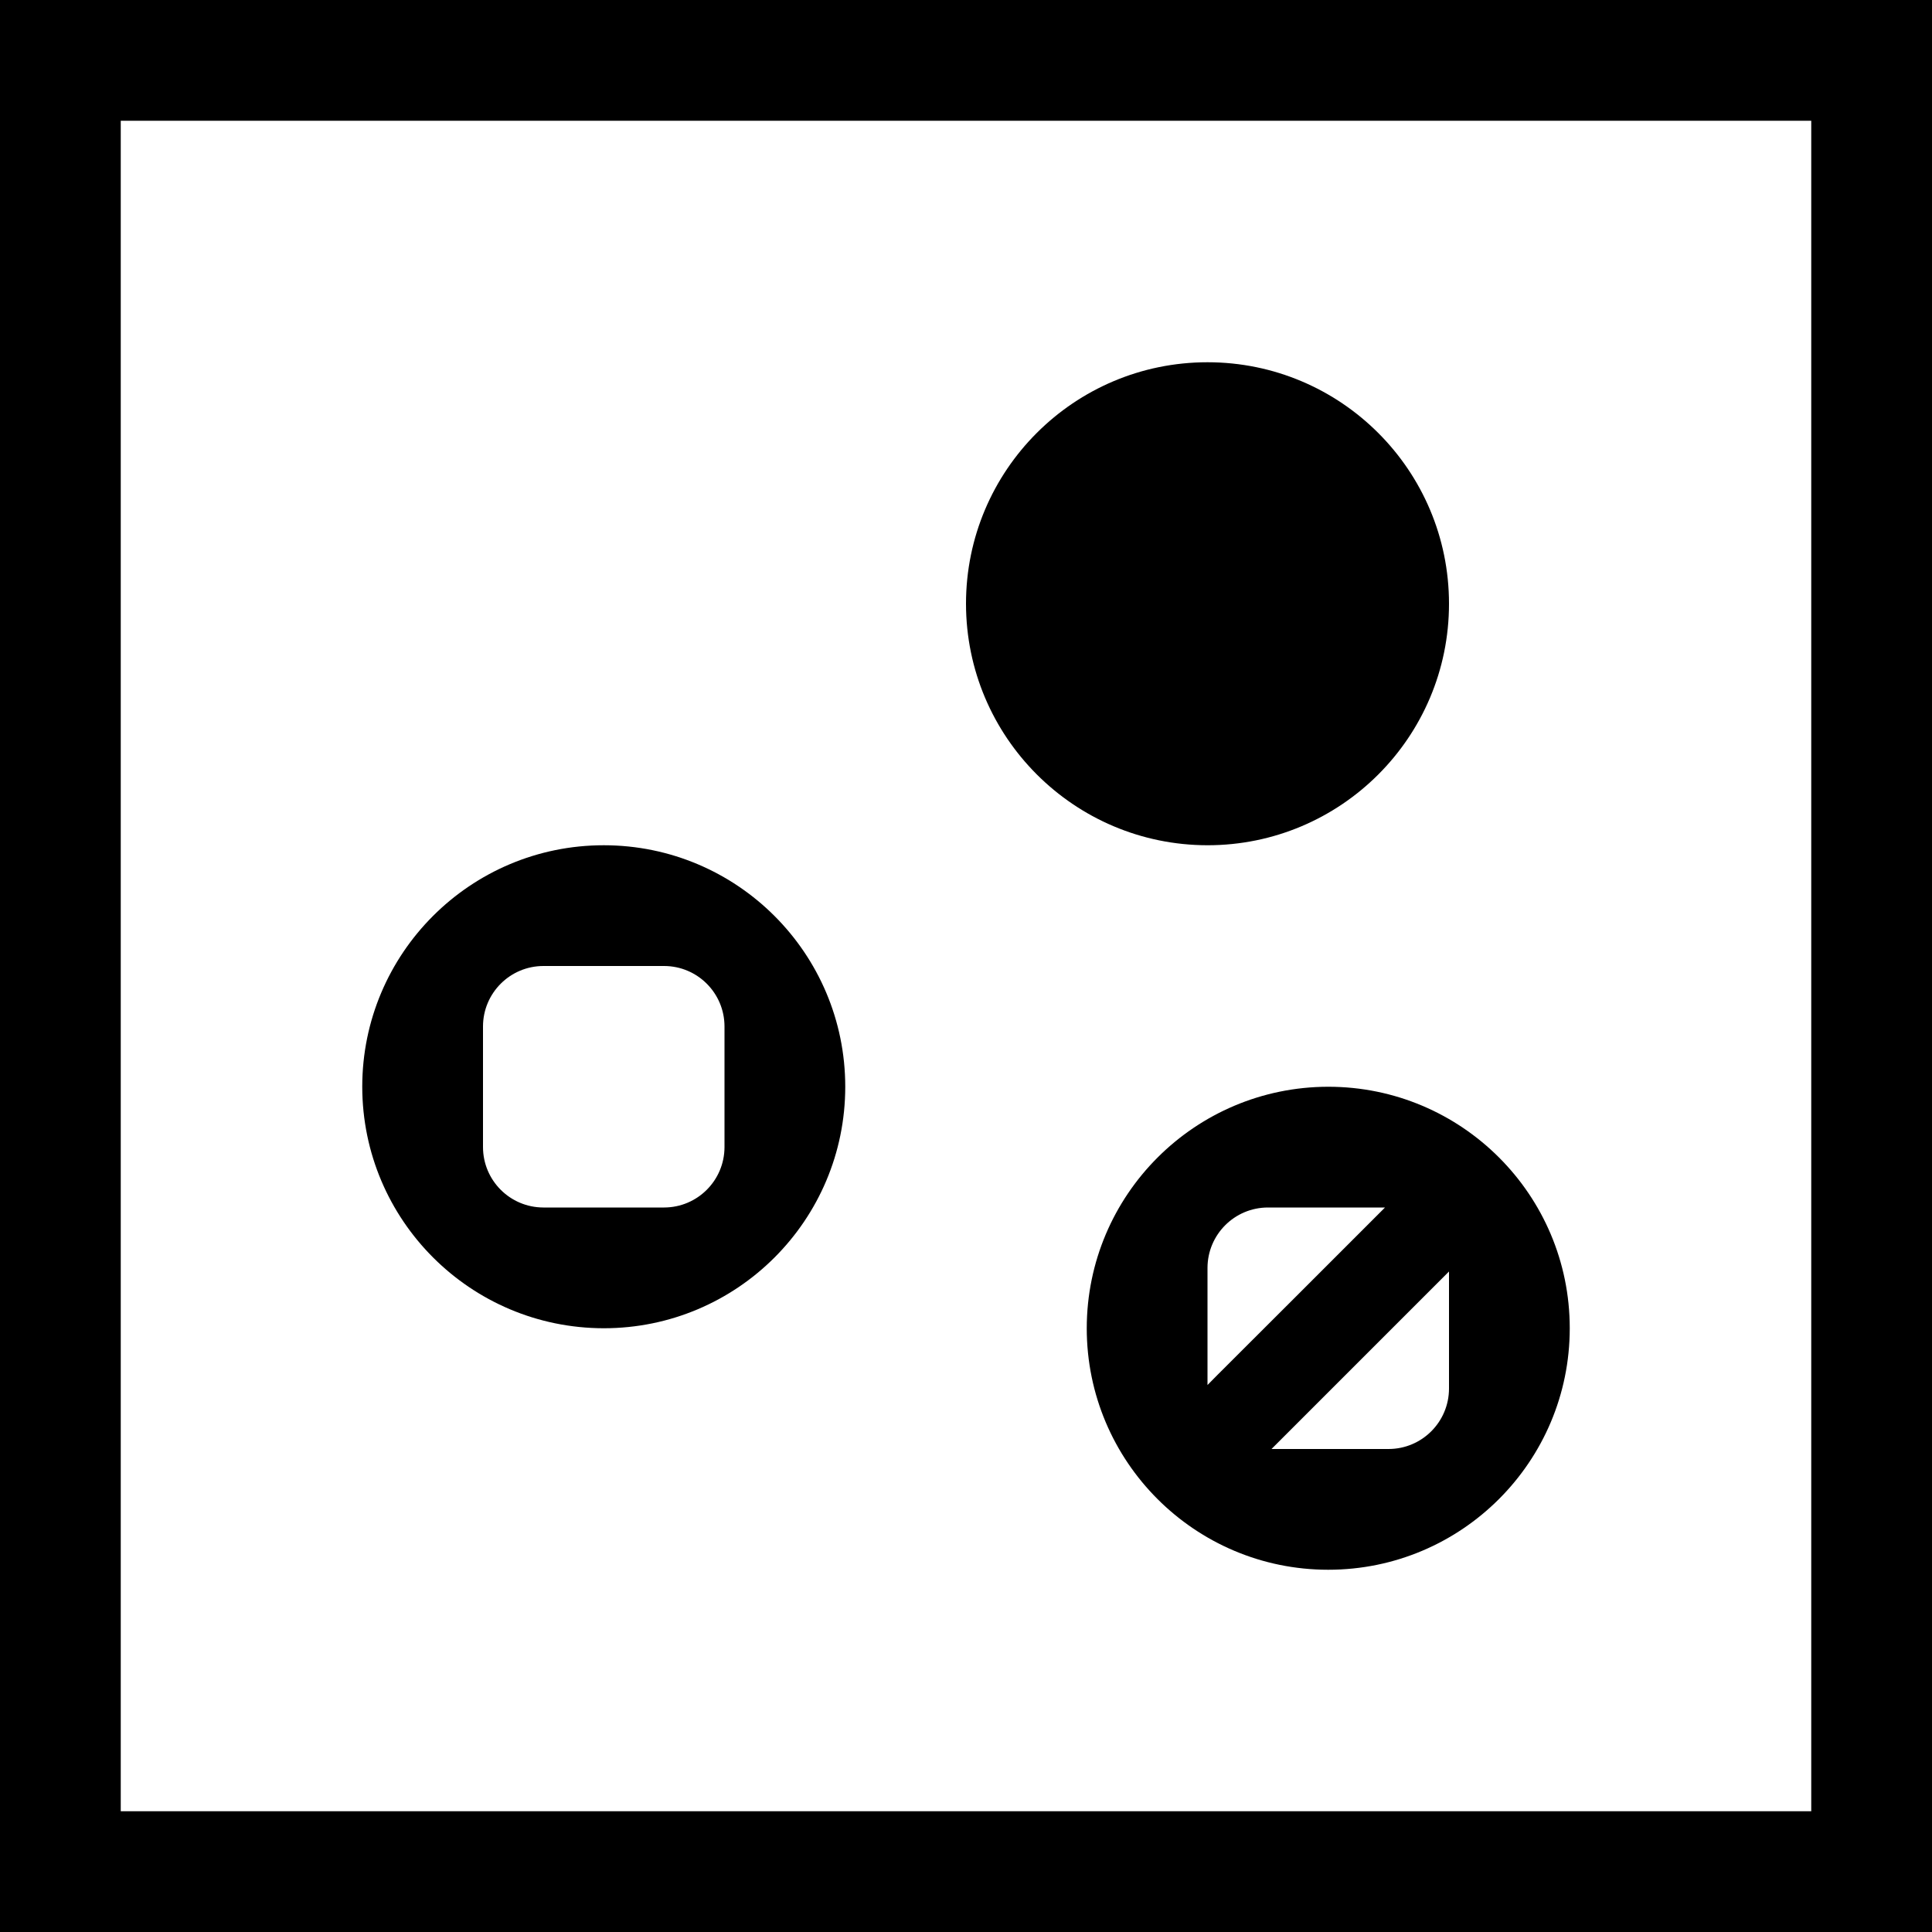
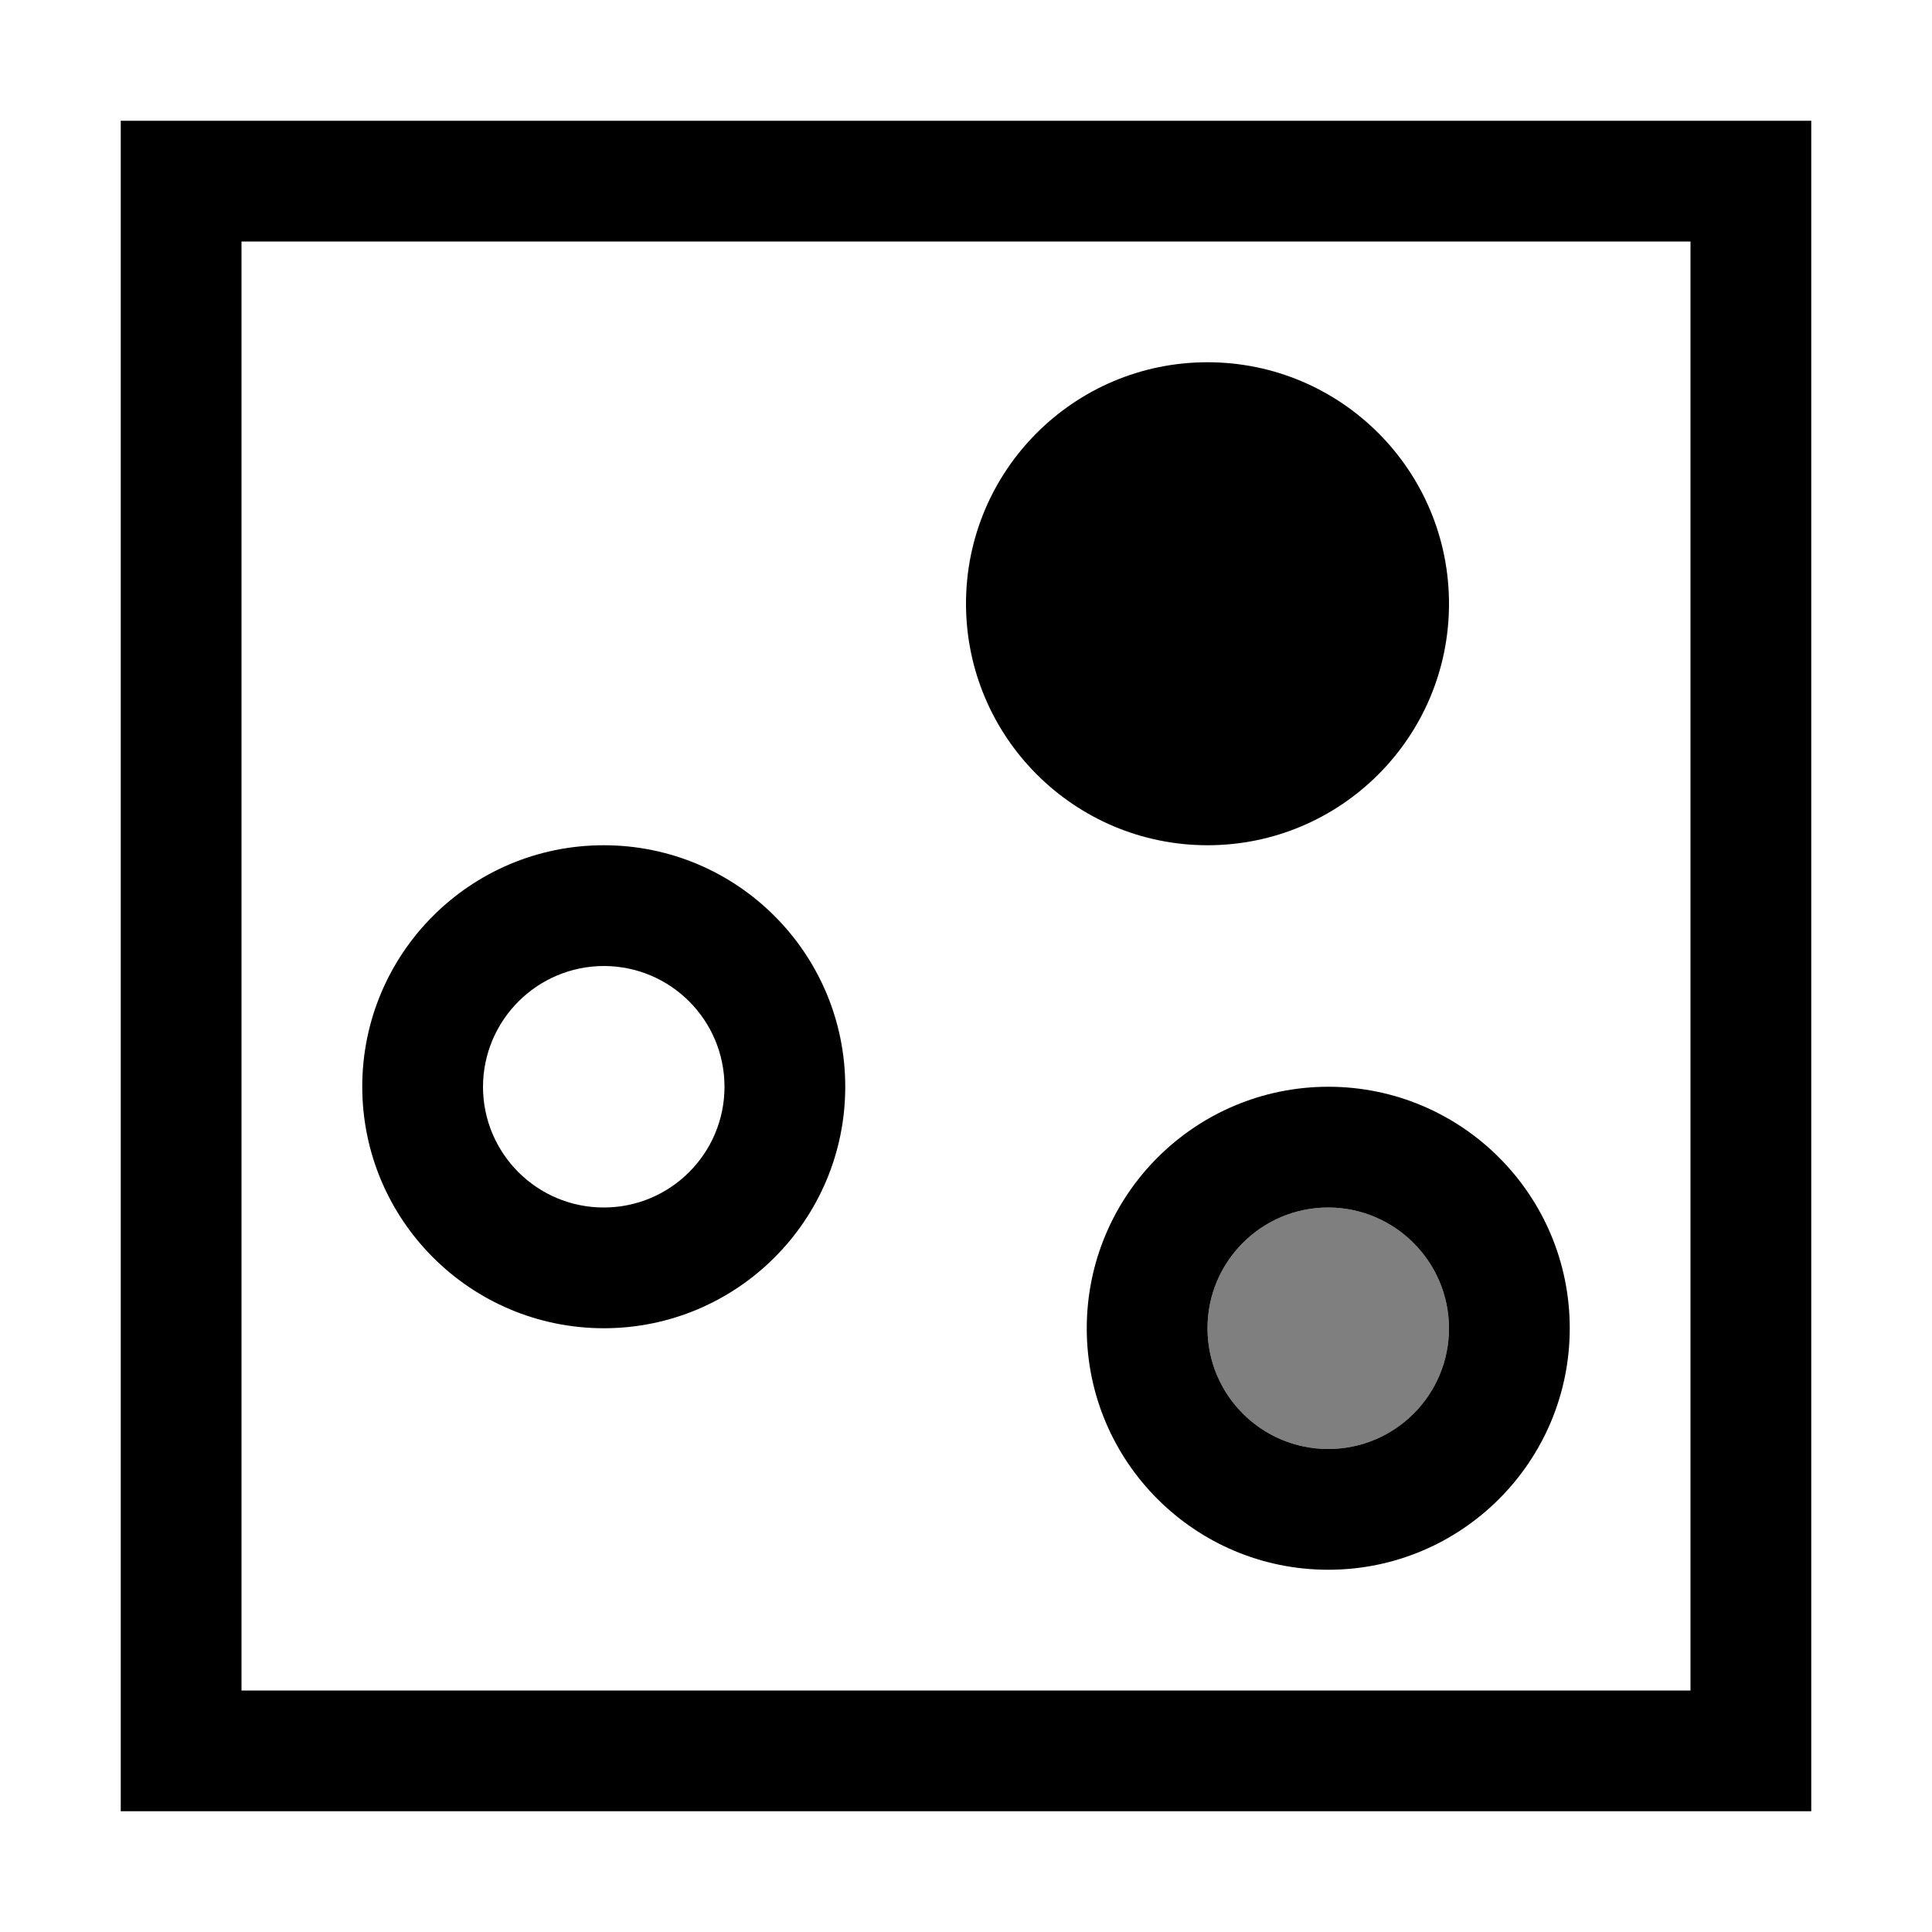
<svg xmlns="http://www.w3.org/2000/svg" viewBox="0 0 16 16">
-   <path d="M0 0v16h16V0zm15 15H1V1h14zm-6-4a2 2 0 1 0 2-2 2.002 2.002 0 0 0-2 2zm3 .5a.501.501 0 0 1-.5.5h-.97l.08-.08.655-.655.735-.735zm-1.265-.765l-.656.655-.079.08v-.97a.501.501 0 0 1 .5-.5h.97zM5 11a2 2 0 1 0-2-2 2.002 2.002 0 0 0 2 2zM4 8.5a.501.501 0 0 1 .5-.5h1a.501.501 0 0 1 .5.5v1a.501.501 0 0 1-.5.5h-1a.501.501 0 0 1-.5-.5zM8 5a2 2 0 1 1 2 2 2.002 2.002 0 0 1-2-2z" />
+   <path d="M9 11a2 2 0 1 0 2-2 2.002 2.002 0 0 0-2 2zm3 0a1 1 0 1 1-1-1 1.003 1.003 0 0 1 1 1zm-7 0a2 2 0 1 0-2-2 2.002 2.002 0 0 0 2 2zm0-3a1 1 0 1 1-1 1 1.003 1.003 0 0 1 1-1zm3-3a2 2 0 1 1 2 2 2.002 2.002 0 0 1-2-2zM1 1v14h14V1zm13 13H2V2h12z" />
+   <path opacity=".5" d="M12 11a1 1 0 1 1-1-1 1.003 1.003 0 0 1 1 1z" />
  <path fill="none" d="M0 0h16v16H0z" />
</svg>
